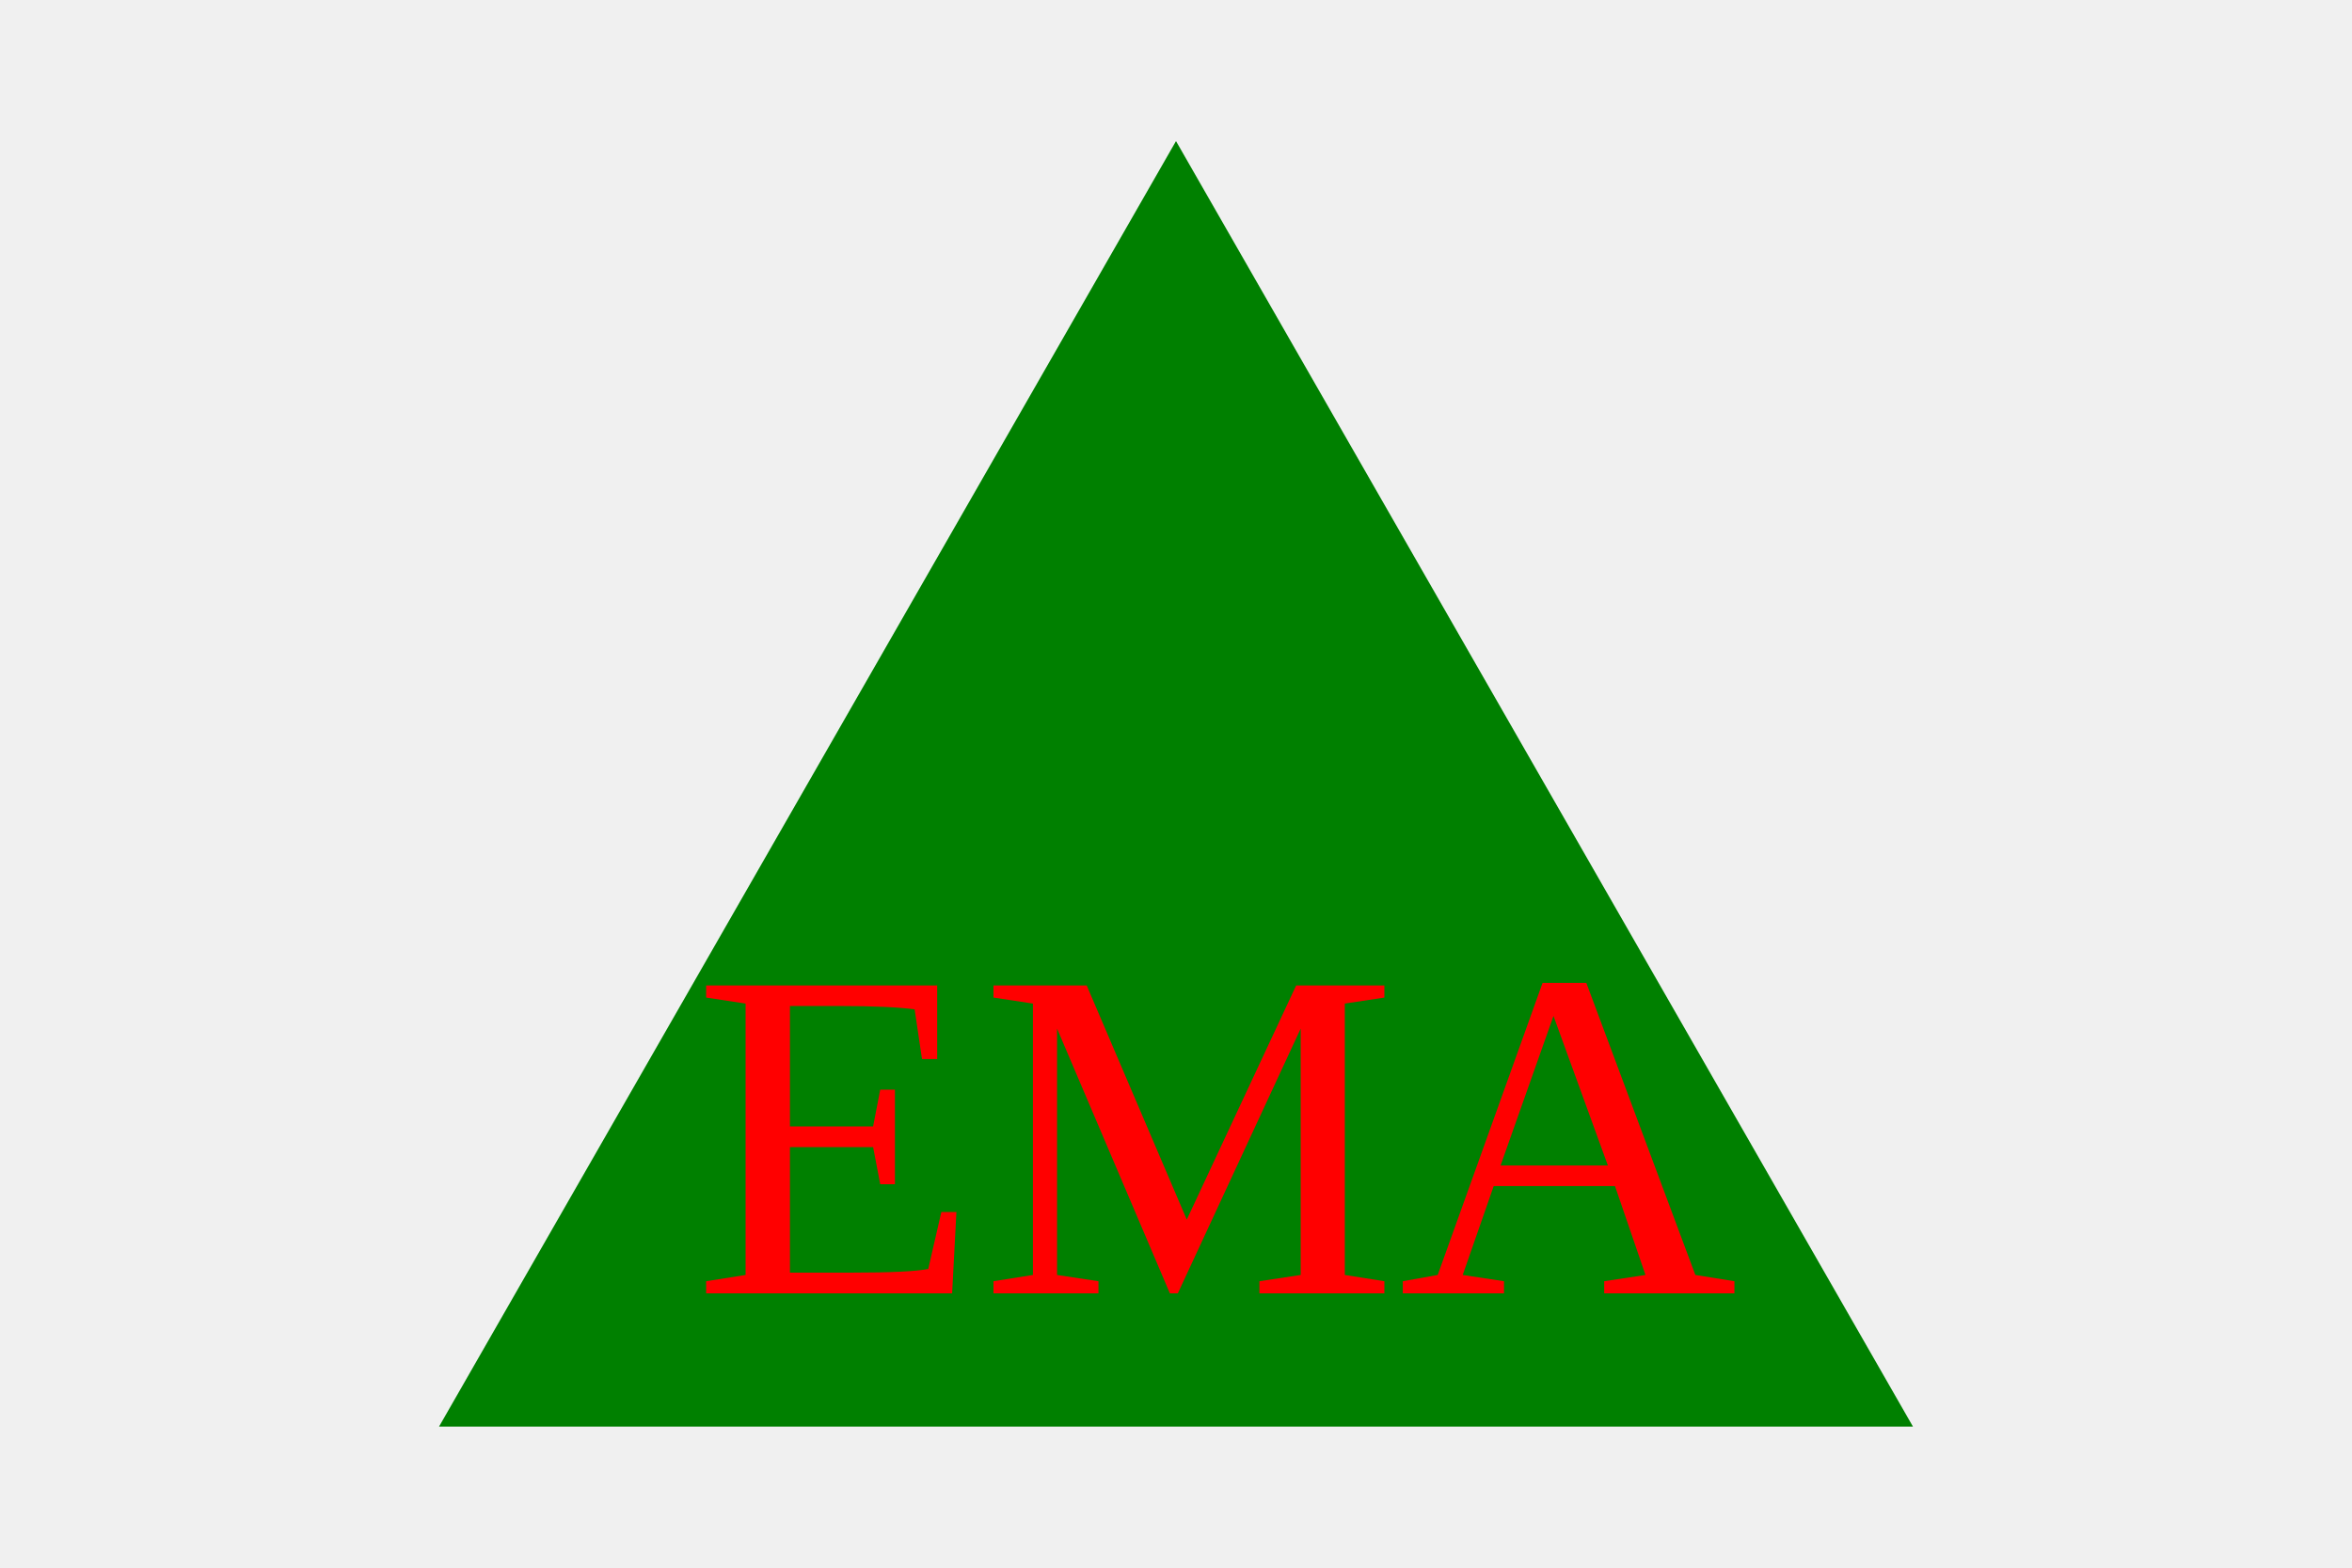
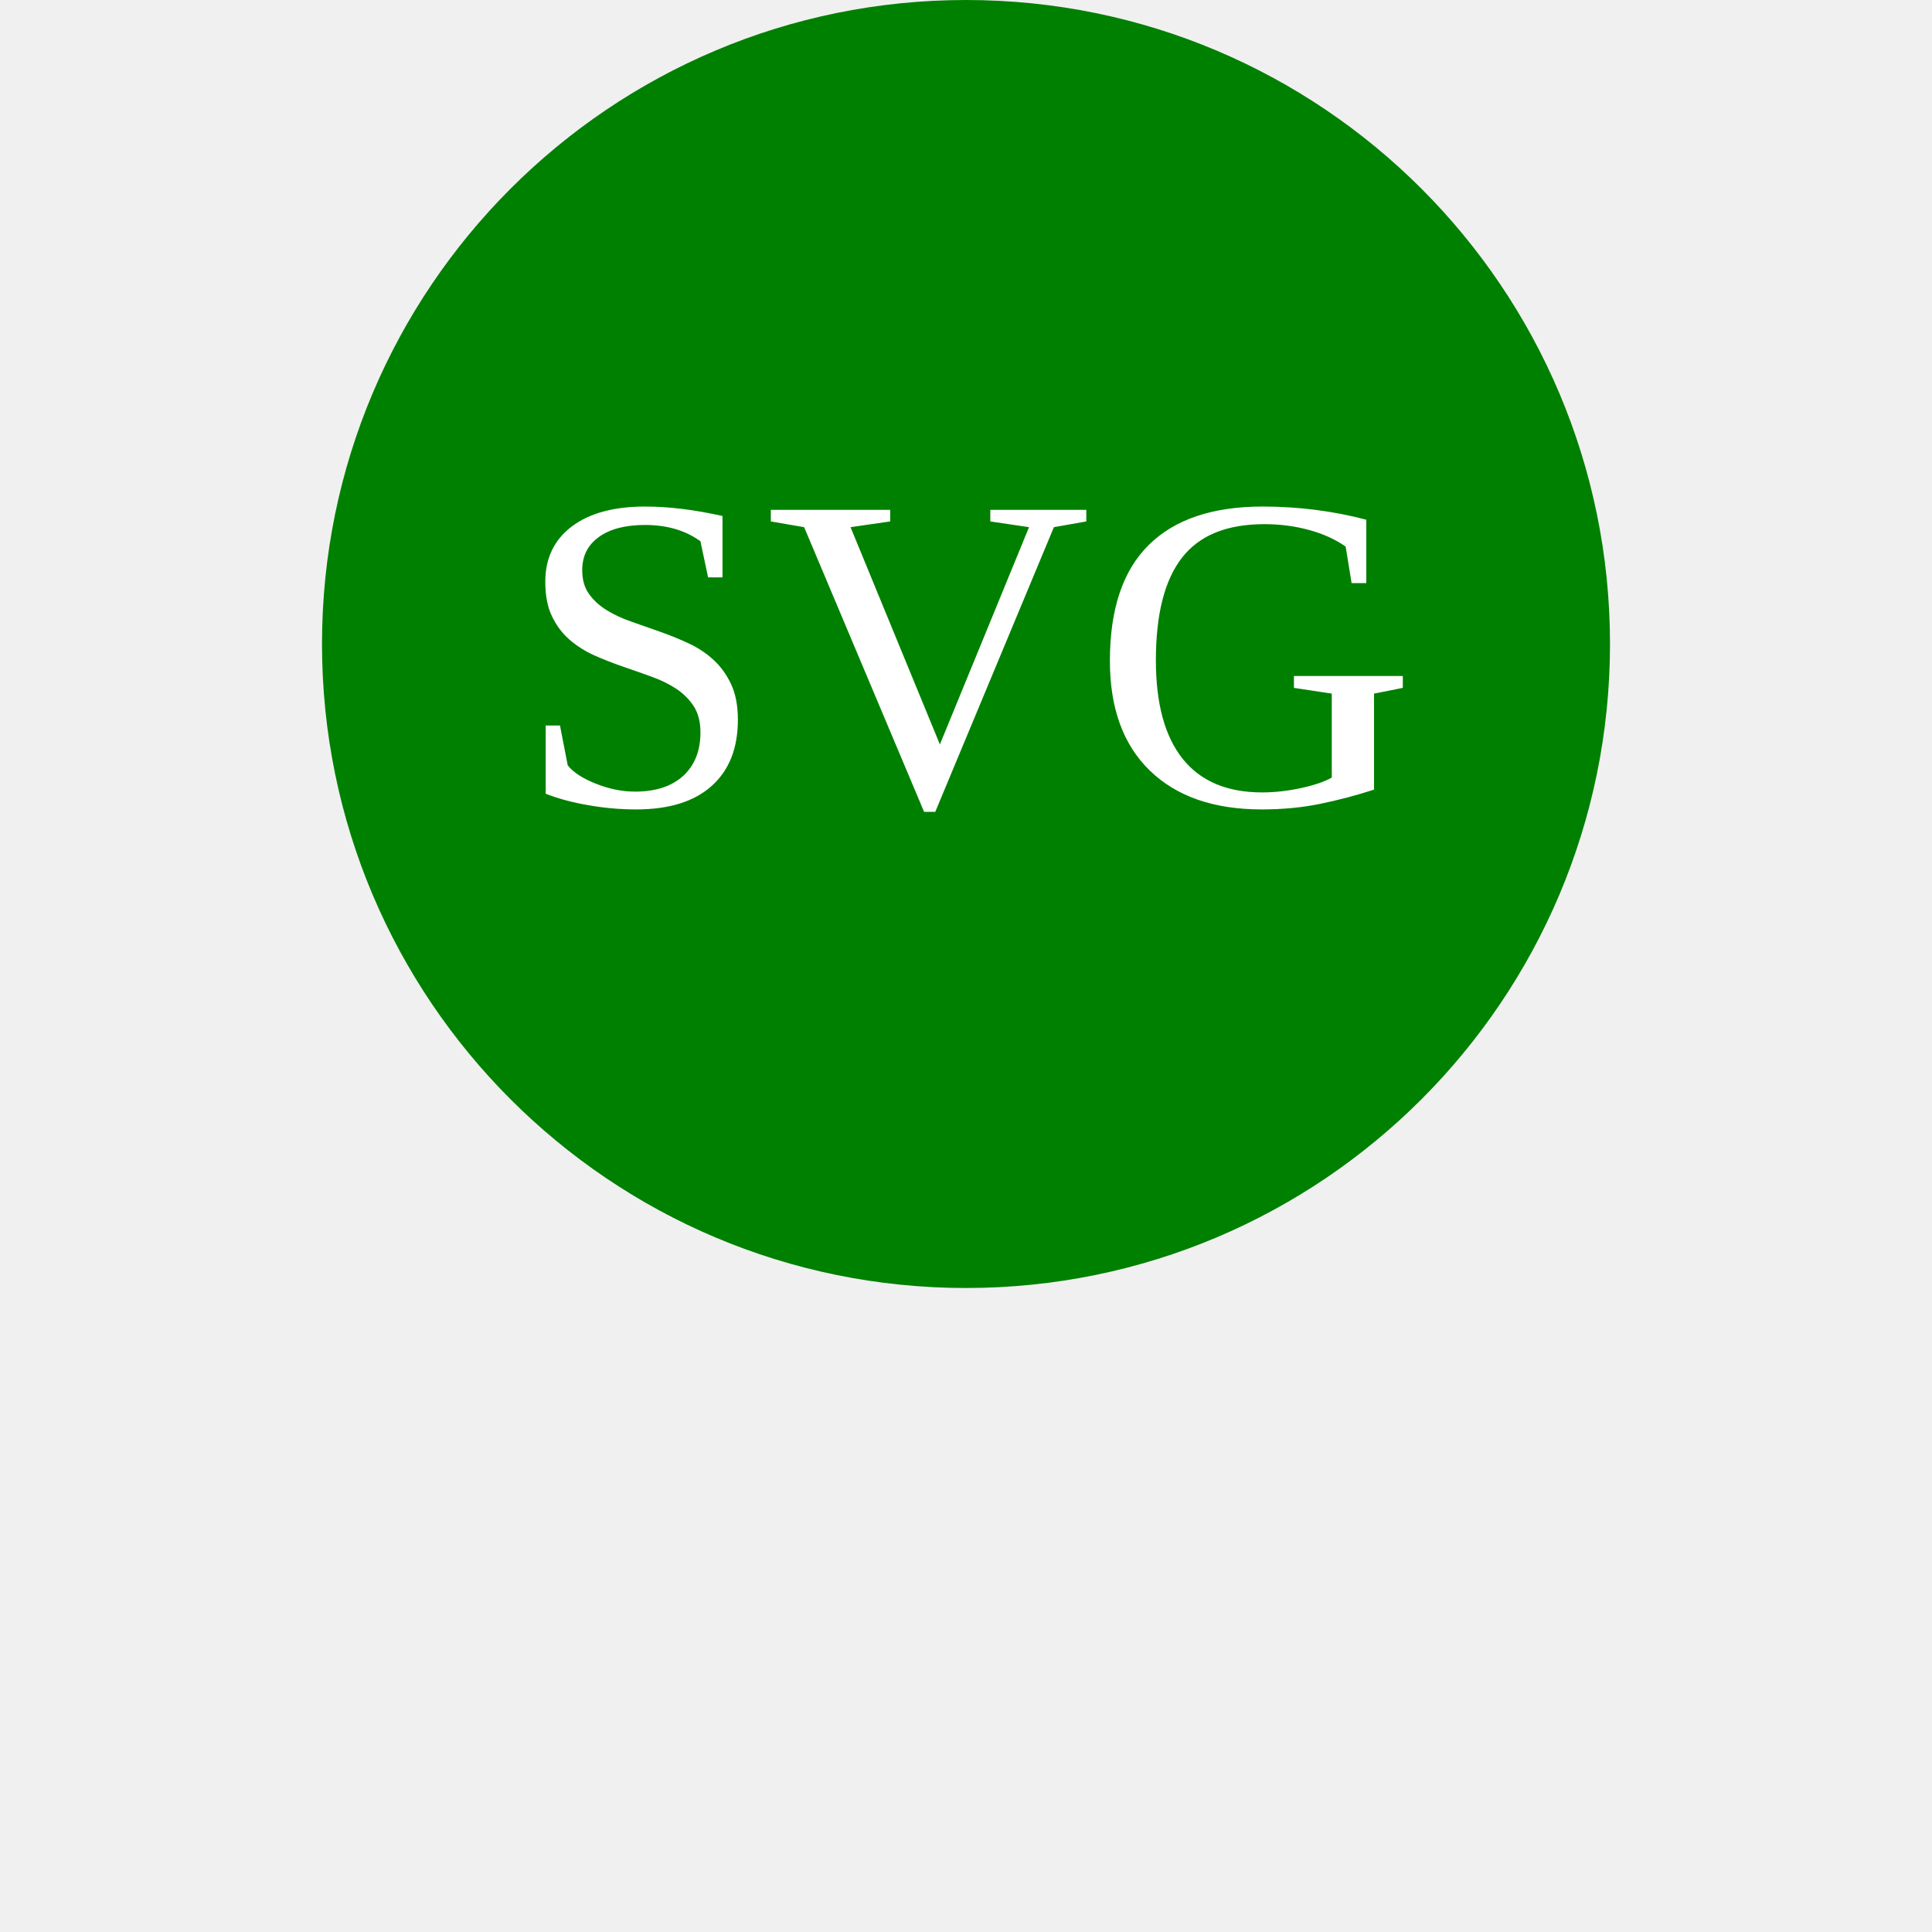
- <svg xmlns="http://www.w3.org/2000/svg" version="1.1" width="300" height="200">
-   <polygon points="150, 18 244, 182 56, 182" fill="Green" />
-   <text x="155" y="165" font-size="60" text-anchor="middle" fill="red">EMA</text>
+ <svg xmlns="http://www.w3.org/2000/svg" version="1.1" width="300" height="300">
+   <circle cx="150" cy="100" r="100" fill="Green" />
+   <text x="150" y="125" font-size="70" text-anchor="middle" fill="white">SVG</text>
</svg>
